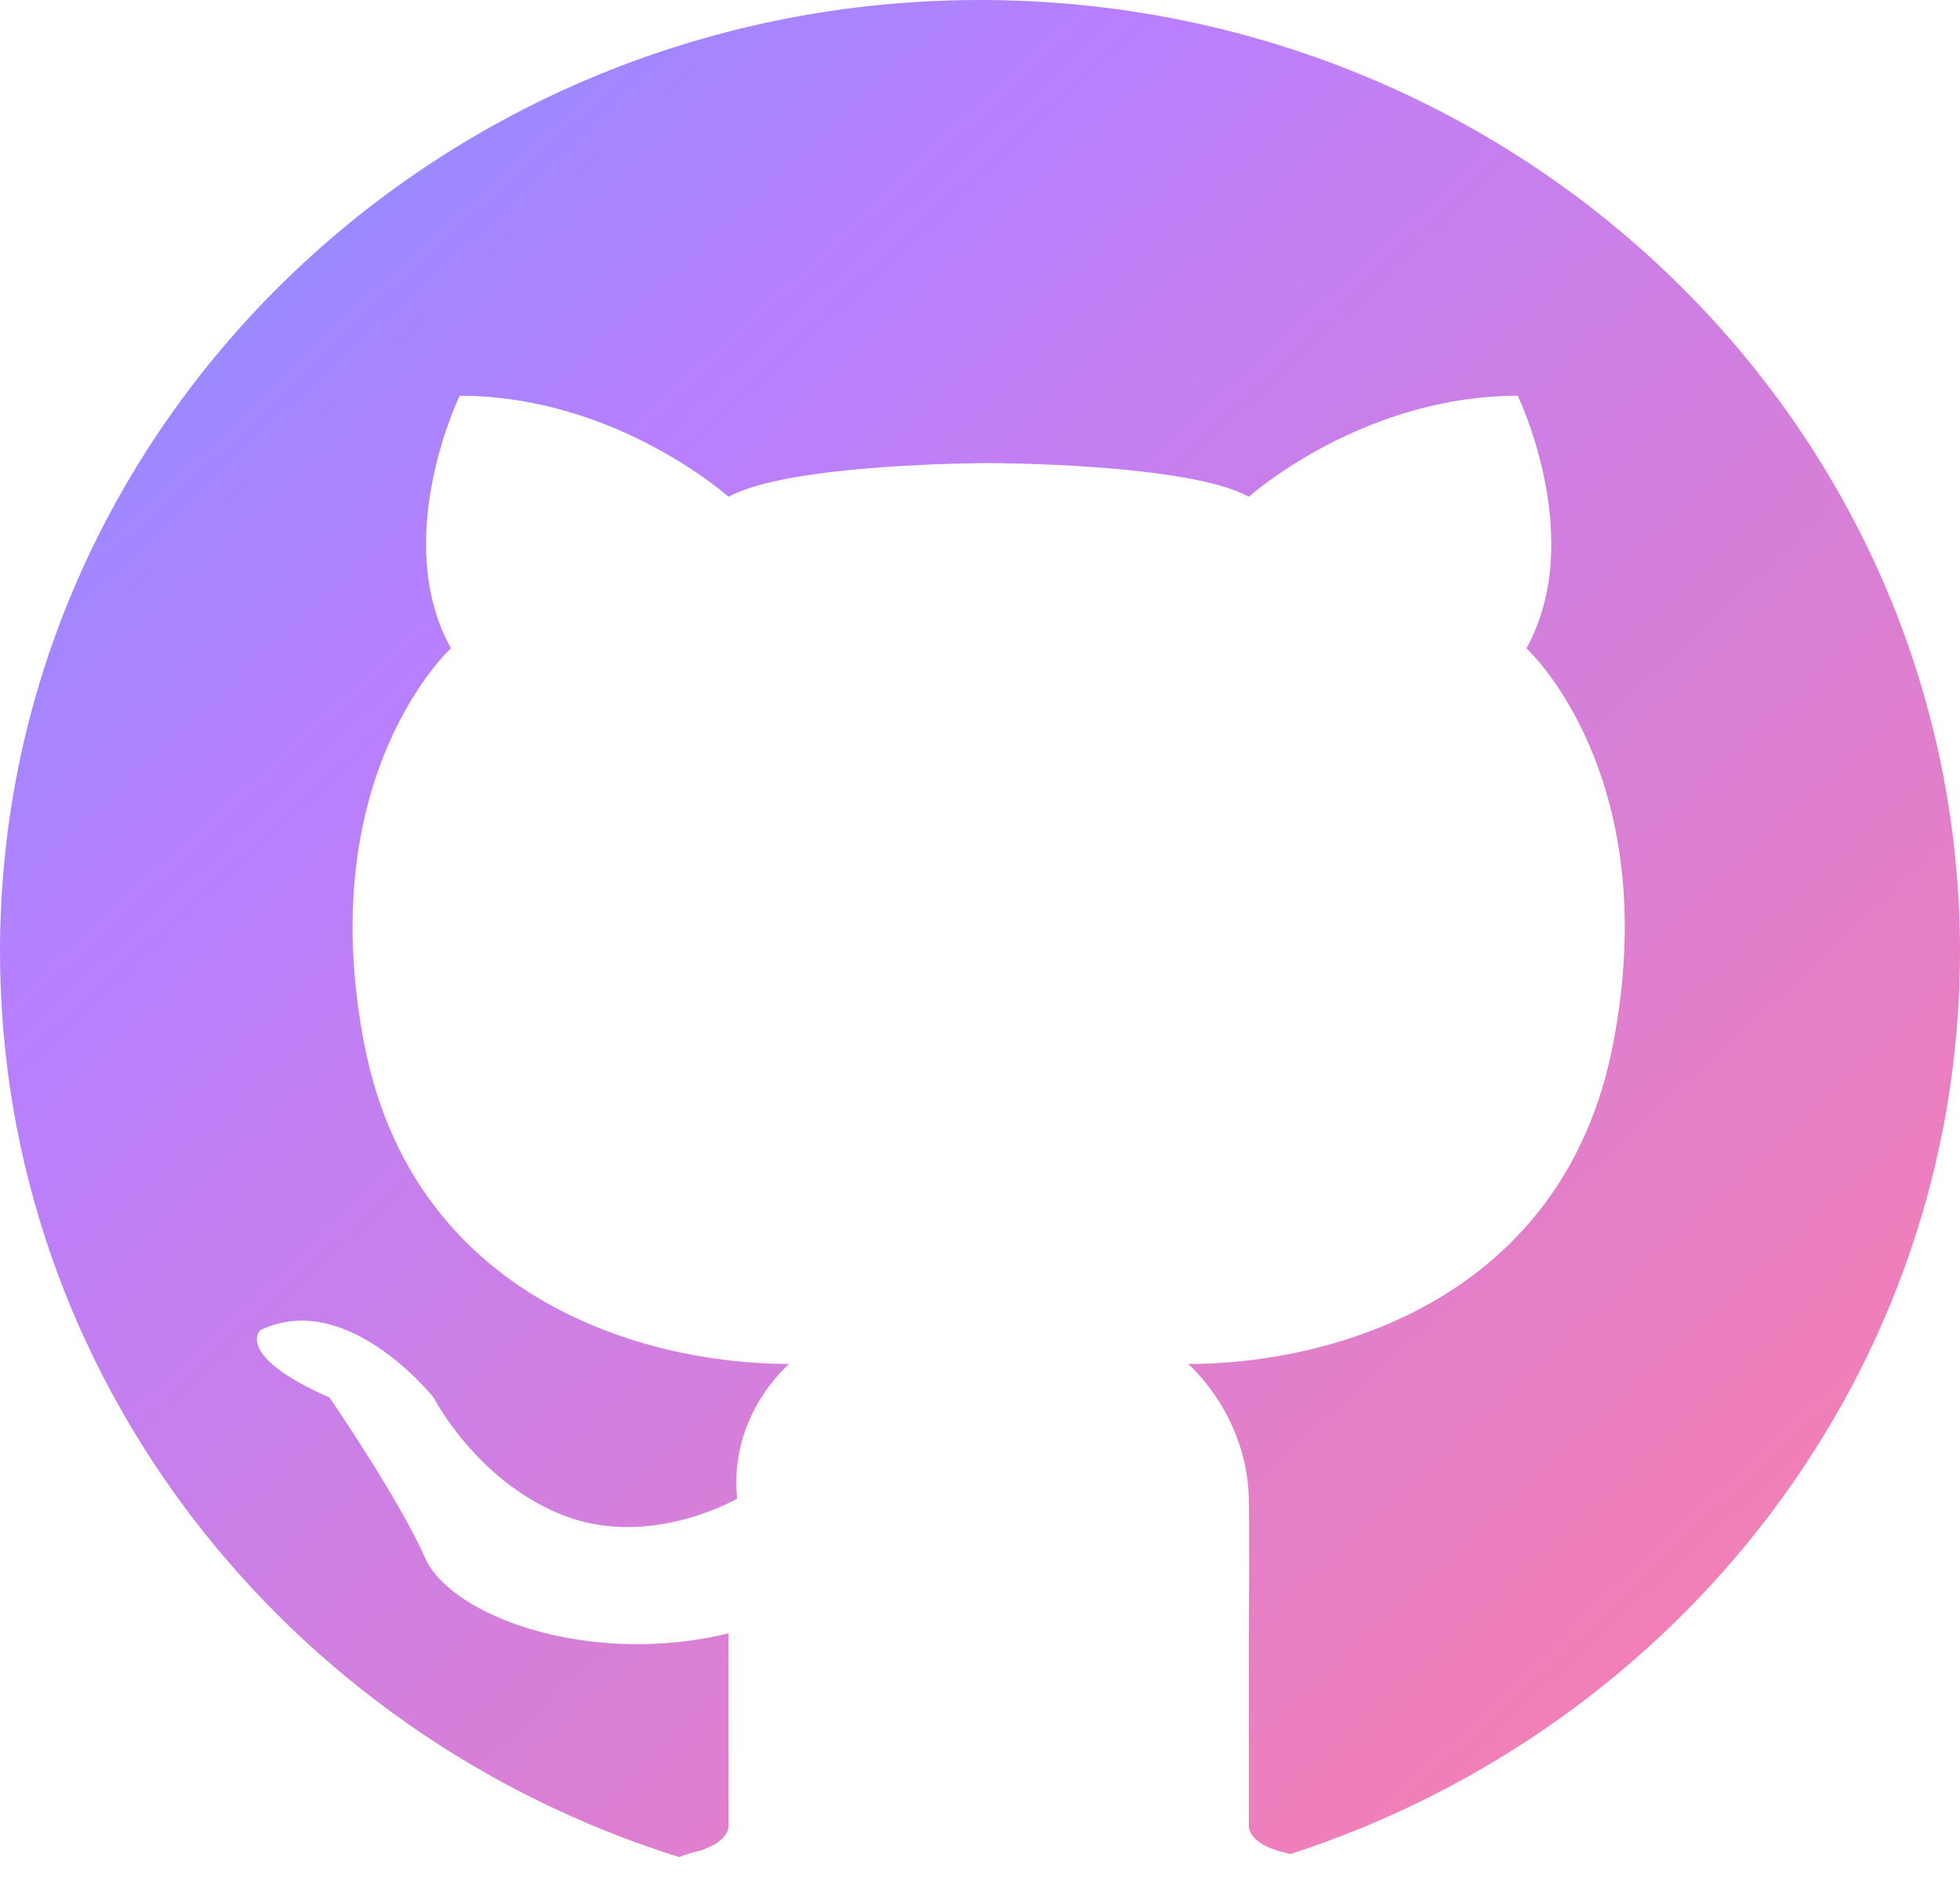
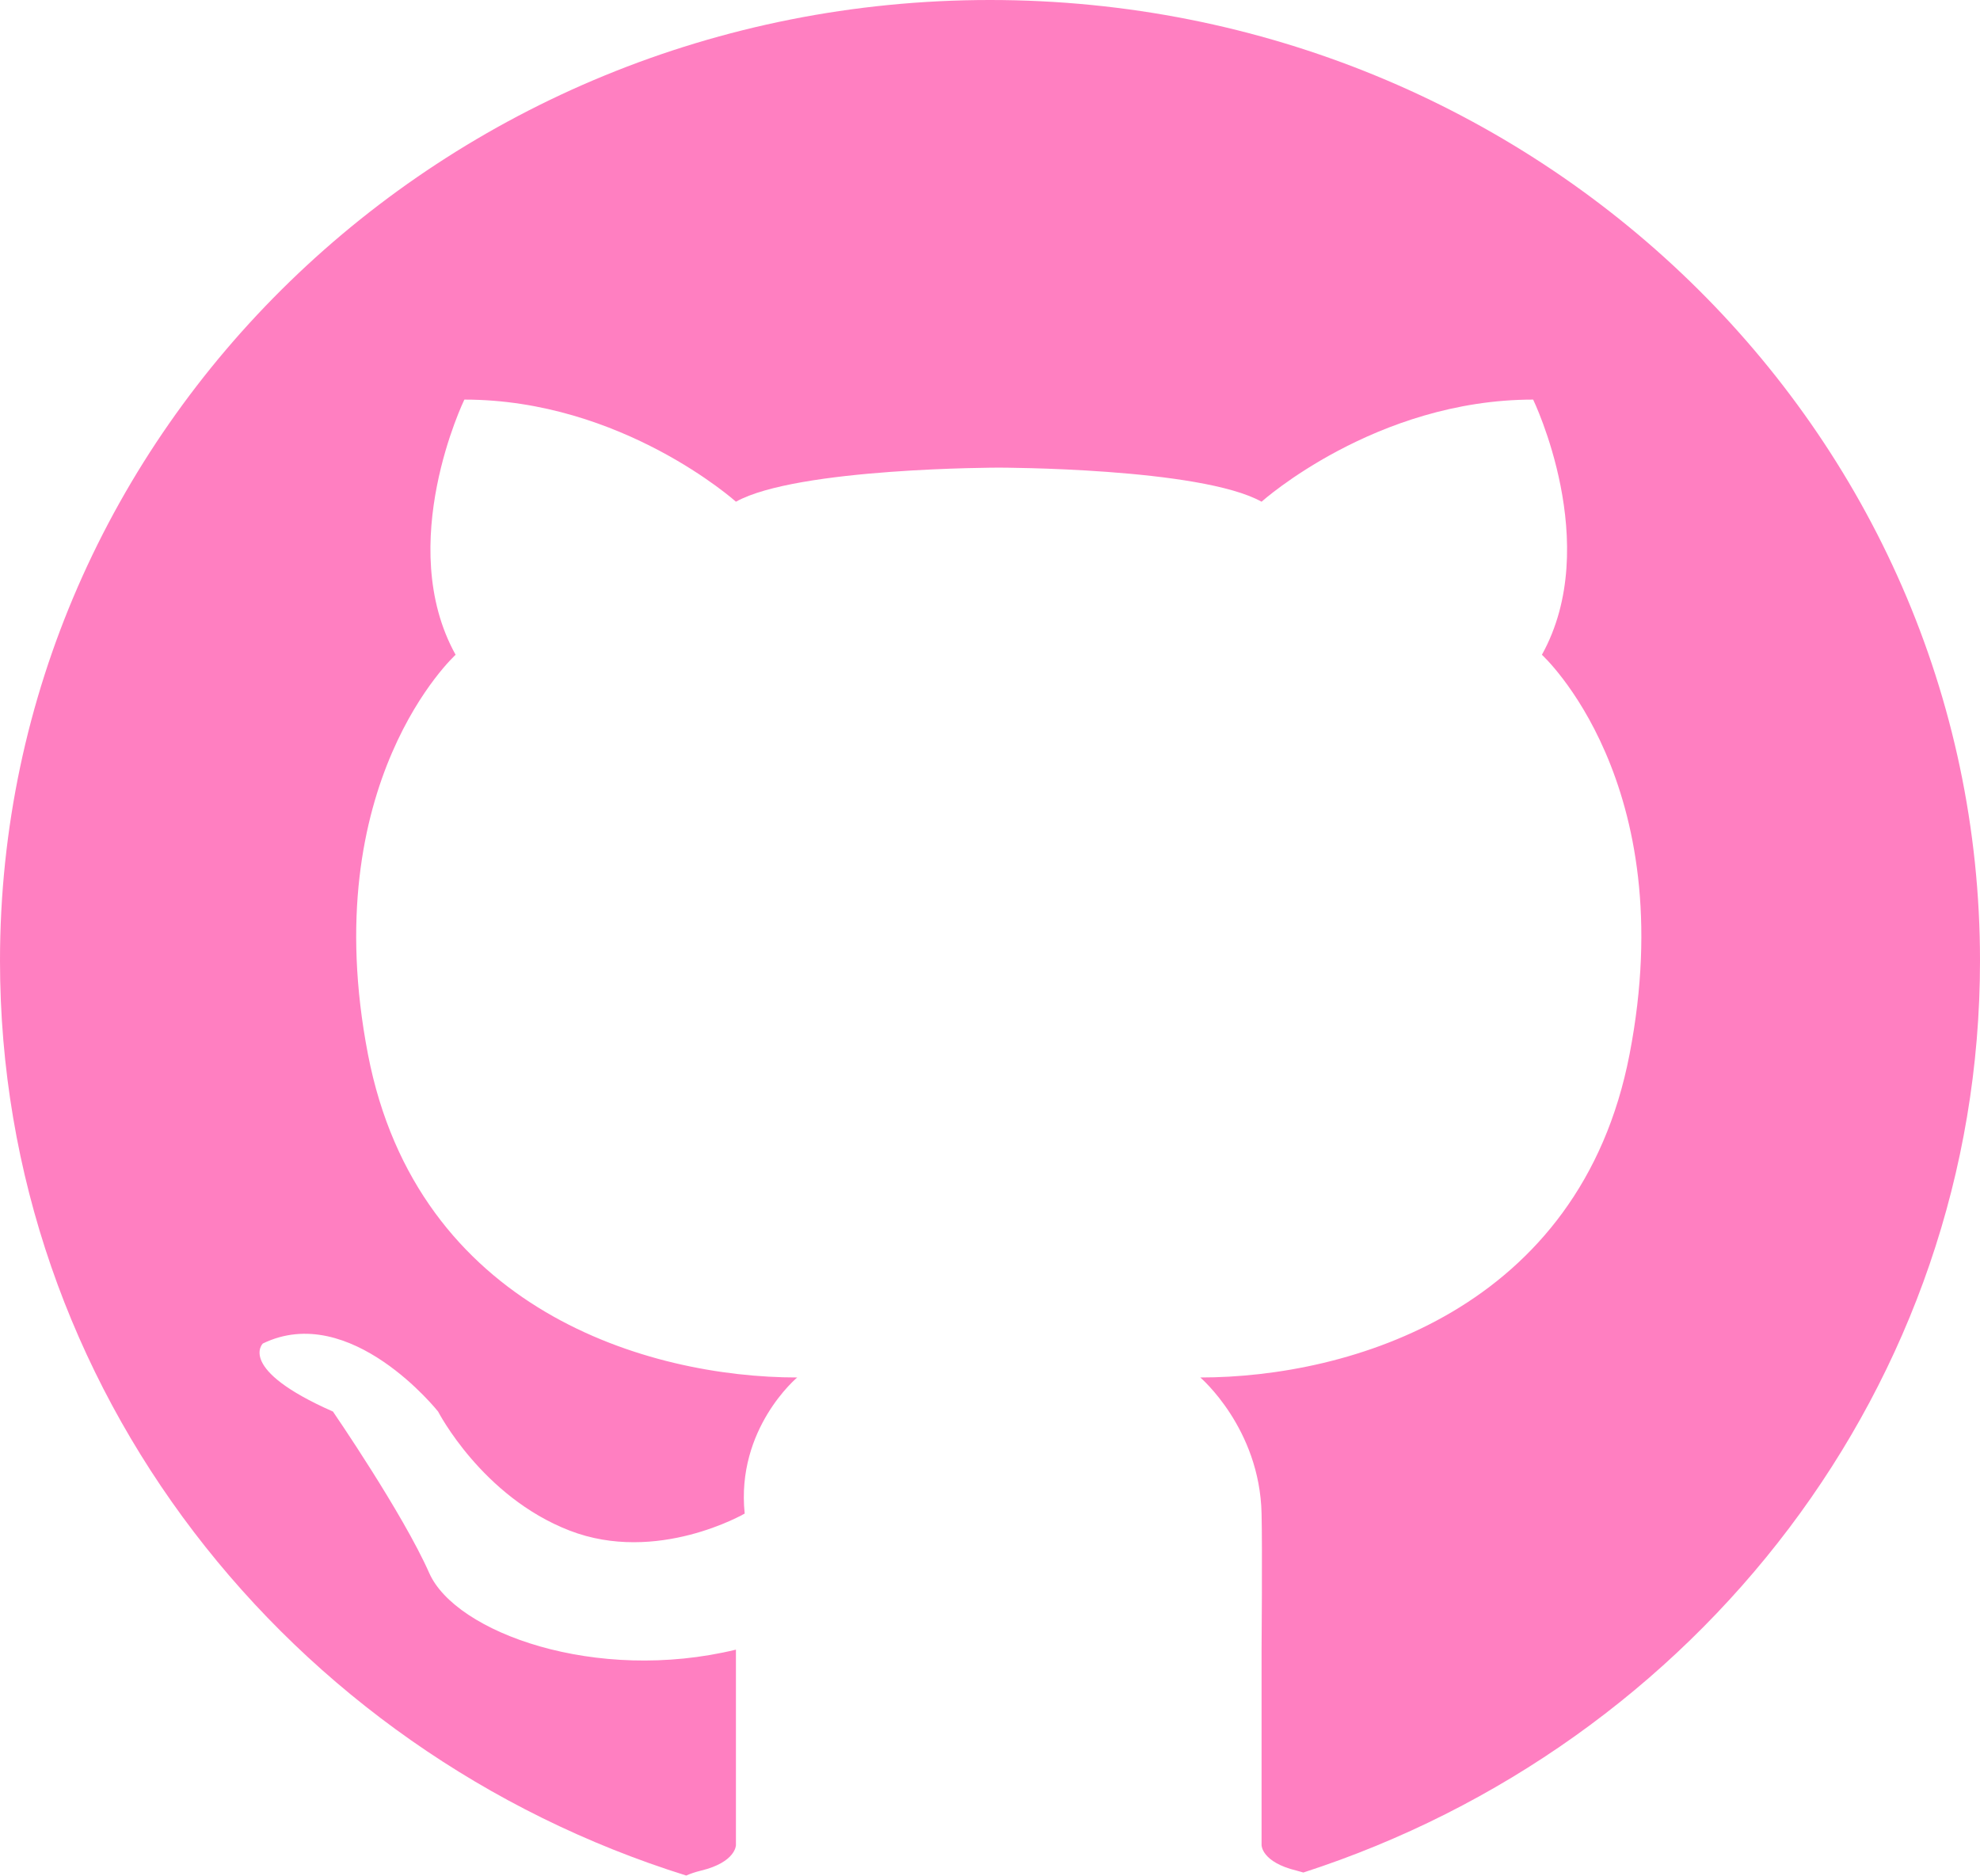
- <svg xmlns="http://www.w3.org/2000/svg" width="26" height="25" viewBox="0 0 26 25" fill="none">
-   <path opacity="0.5" d="M13 0C5.82 0 0 5.65 0 12.619C0 18.237 3.783 22.997 9.011 24.632C9.064 24.608 9.127 24.586 9.204 24.568C9.664 24.456 9.664 24.233 9.664 24.233V21.664C7.823 22.111 5.982 21.441 5.637 20.659C5.292 19.877 4.372 18.537 4.372 18.537C3.106 17.979 3.451 17.644 3.451 17.644C4.602 17.086 5.752 18.537 5.752 18.537C5.752 18.537 6.327 19.654 7.478 20.101C8.628 20.547 9.779 19.877 9.779 19.877C9.664 18.761 10.469 18.091 10.469 18.091C8.513 18.091 5.48 17.205 4.832 13.847C4.142 10.274 5.982 8.599 5.982 8.599C5.177 7.147 6.097 5.249 6.097 5.249C8.168 5.249 9.664 6.589 9.664 6.589C10.469 6.142 13.115 6.142 13.115 6.142C13.115 6.142 15.761 6.142 16.566 6.589C16.566 6.589 18.062 5.249 20.133 5.249C20.133 5.249 21.053 7.147 20.248 8.599C20.248 8.599 22.088 10.274 21.398 13.847C20.75 17.205 17.717 18.091 15.761 18.091C15.761 18.091 16.541 18.756 16.566 19.878C16.576 20.325 16.566 21.664 16.566 21.664V24.233C16.566 24.233 16.566 24.456 17.026 24.568C17.058 24.575 17.087 24.584 17.114 24.592C22.277 22.921 26 18.192 26 12.619C26 5.65 20.18 0 13 0Z" fill="url(#paint0_linear_531_9293)" />
-   <defs>
-     <linearGradient id="paint0_linear_531_9293" x1="25.536" y1="24.632" x2="1.405" y2="-1.307" gradientUnits="userSpaceOnUse">
-       <stop stop-color="#FF0050" />
-       <stop offset="0.714" stop-color="#7000FF" />
-       <stop offset="1" stop-color="#0027FF" />
-     </linearGradient>
-   </defs>
+ <svg xmlns="http://www.w3.org/2000/svg" width="19" height="18" viewBox="0 0 19 18" fill="none">
+   <path opacity="0.5" d="M9.5 0C4.253 0 0 4.129 0 9.221C0 13.327 2.765 16.806 6.585 18C6.623 17.983 6.669 17.967 6.726 17.953C7.062 17.872 7.062 17.708 7.062 17.708V15.832C5.717 16.158 4.372 15.668 4.119 15.097C3.867 14.526 3.195 13.547 3.195 13.547C2.27 13.139 2.522 12.894 2.522 12.894C3.363 12.486 4.204 13.547 4.204 13.547C4.204 13.547 4.624 14.363 5.465 14.689C6.305 15.015 7.146 14.526 7.146 14.526C7.062 13.71 7.65 13.22 7.65 13.22C6.221 13.22 4.005 12.573 3.531 10.119C3.027 7.508 4.372 6.284 4.372 6.284C3.783 5.223 4.456 3.835 4.456 3.835C5.969 3.835 7.062 4.815 7.062 4.815C7.65 4.488 9.584 4.488 9.584 4.488C9.584 4.488 11.518 4.488 12.106 4.815C12.106 4.815 13.199 3.835 14.712 3.835C14.712 3.835 15.385 5.223 14.796 6.284C14.796 6.284 16.142 7.508 15.637 10.119C15.163 12.573 12.947 13.22 11.518 13.22C11.518 13.22 12.088 13.706 12.106 14.526C12.114 14.853 12.106 15.832 12.106 15.832V17.709C12.106 17.709 12.106 17.872 12.443 17.953C12.466 17.959 12.487 17.965 12.507 17.971C16.28 16.75 19 13.294 19 9.221C19 4.129 14.747 0 9.5 0V0Z" fill="#FF0083" />
</svg>
